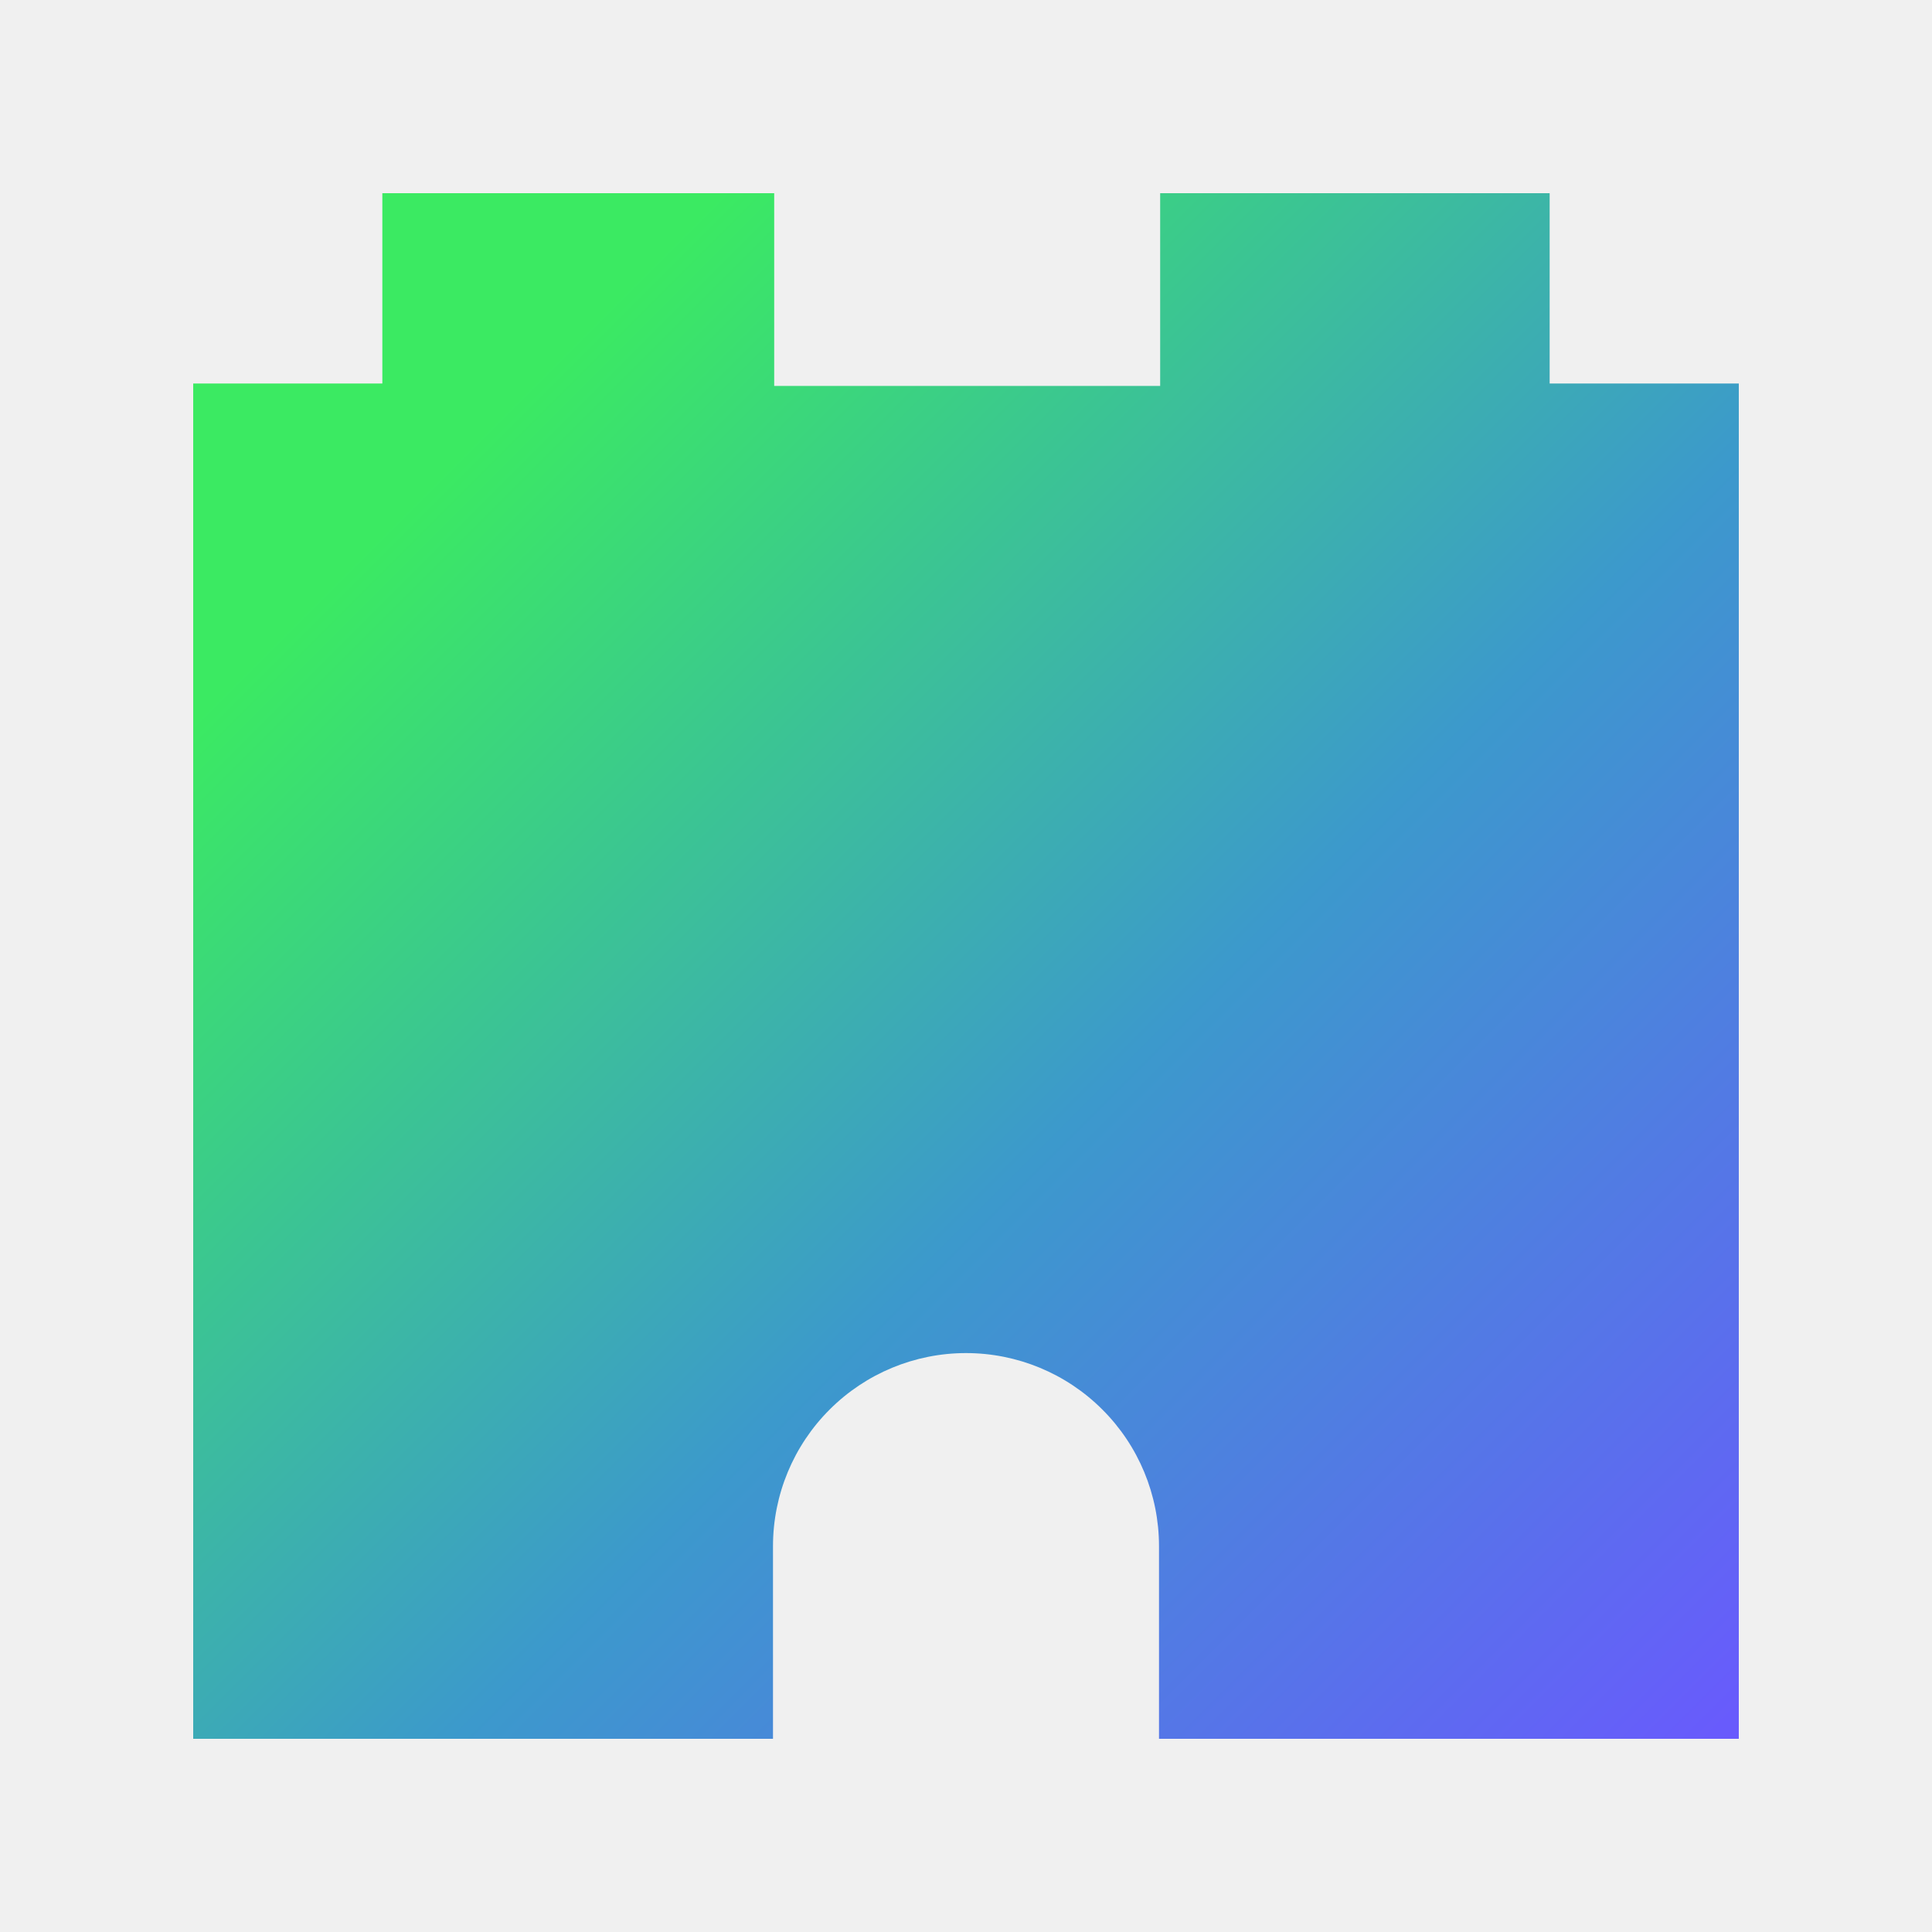
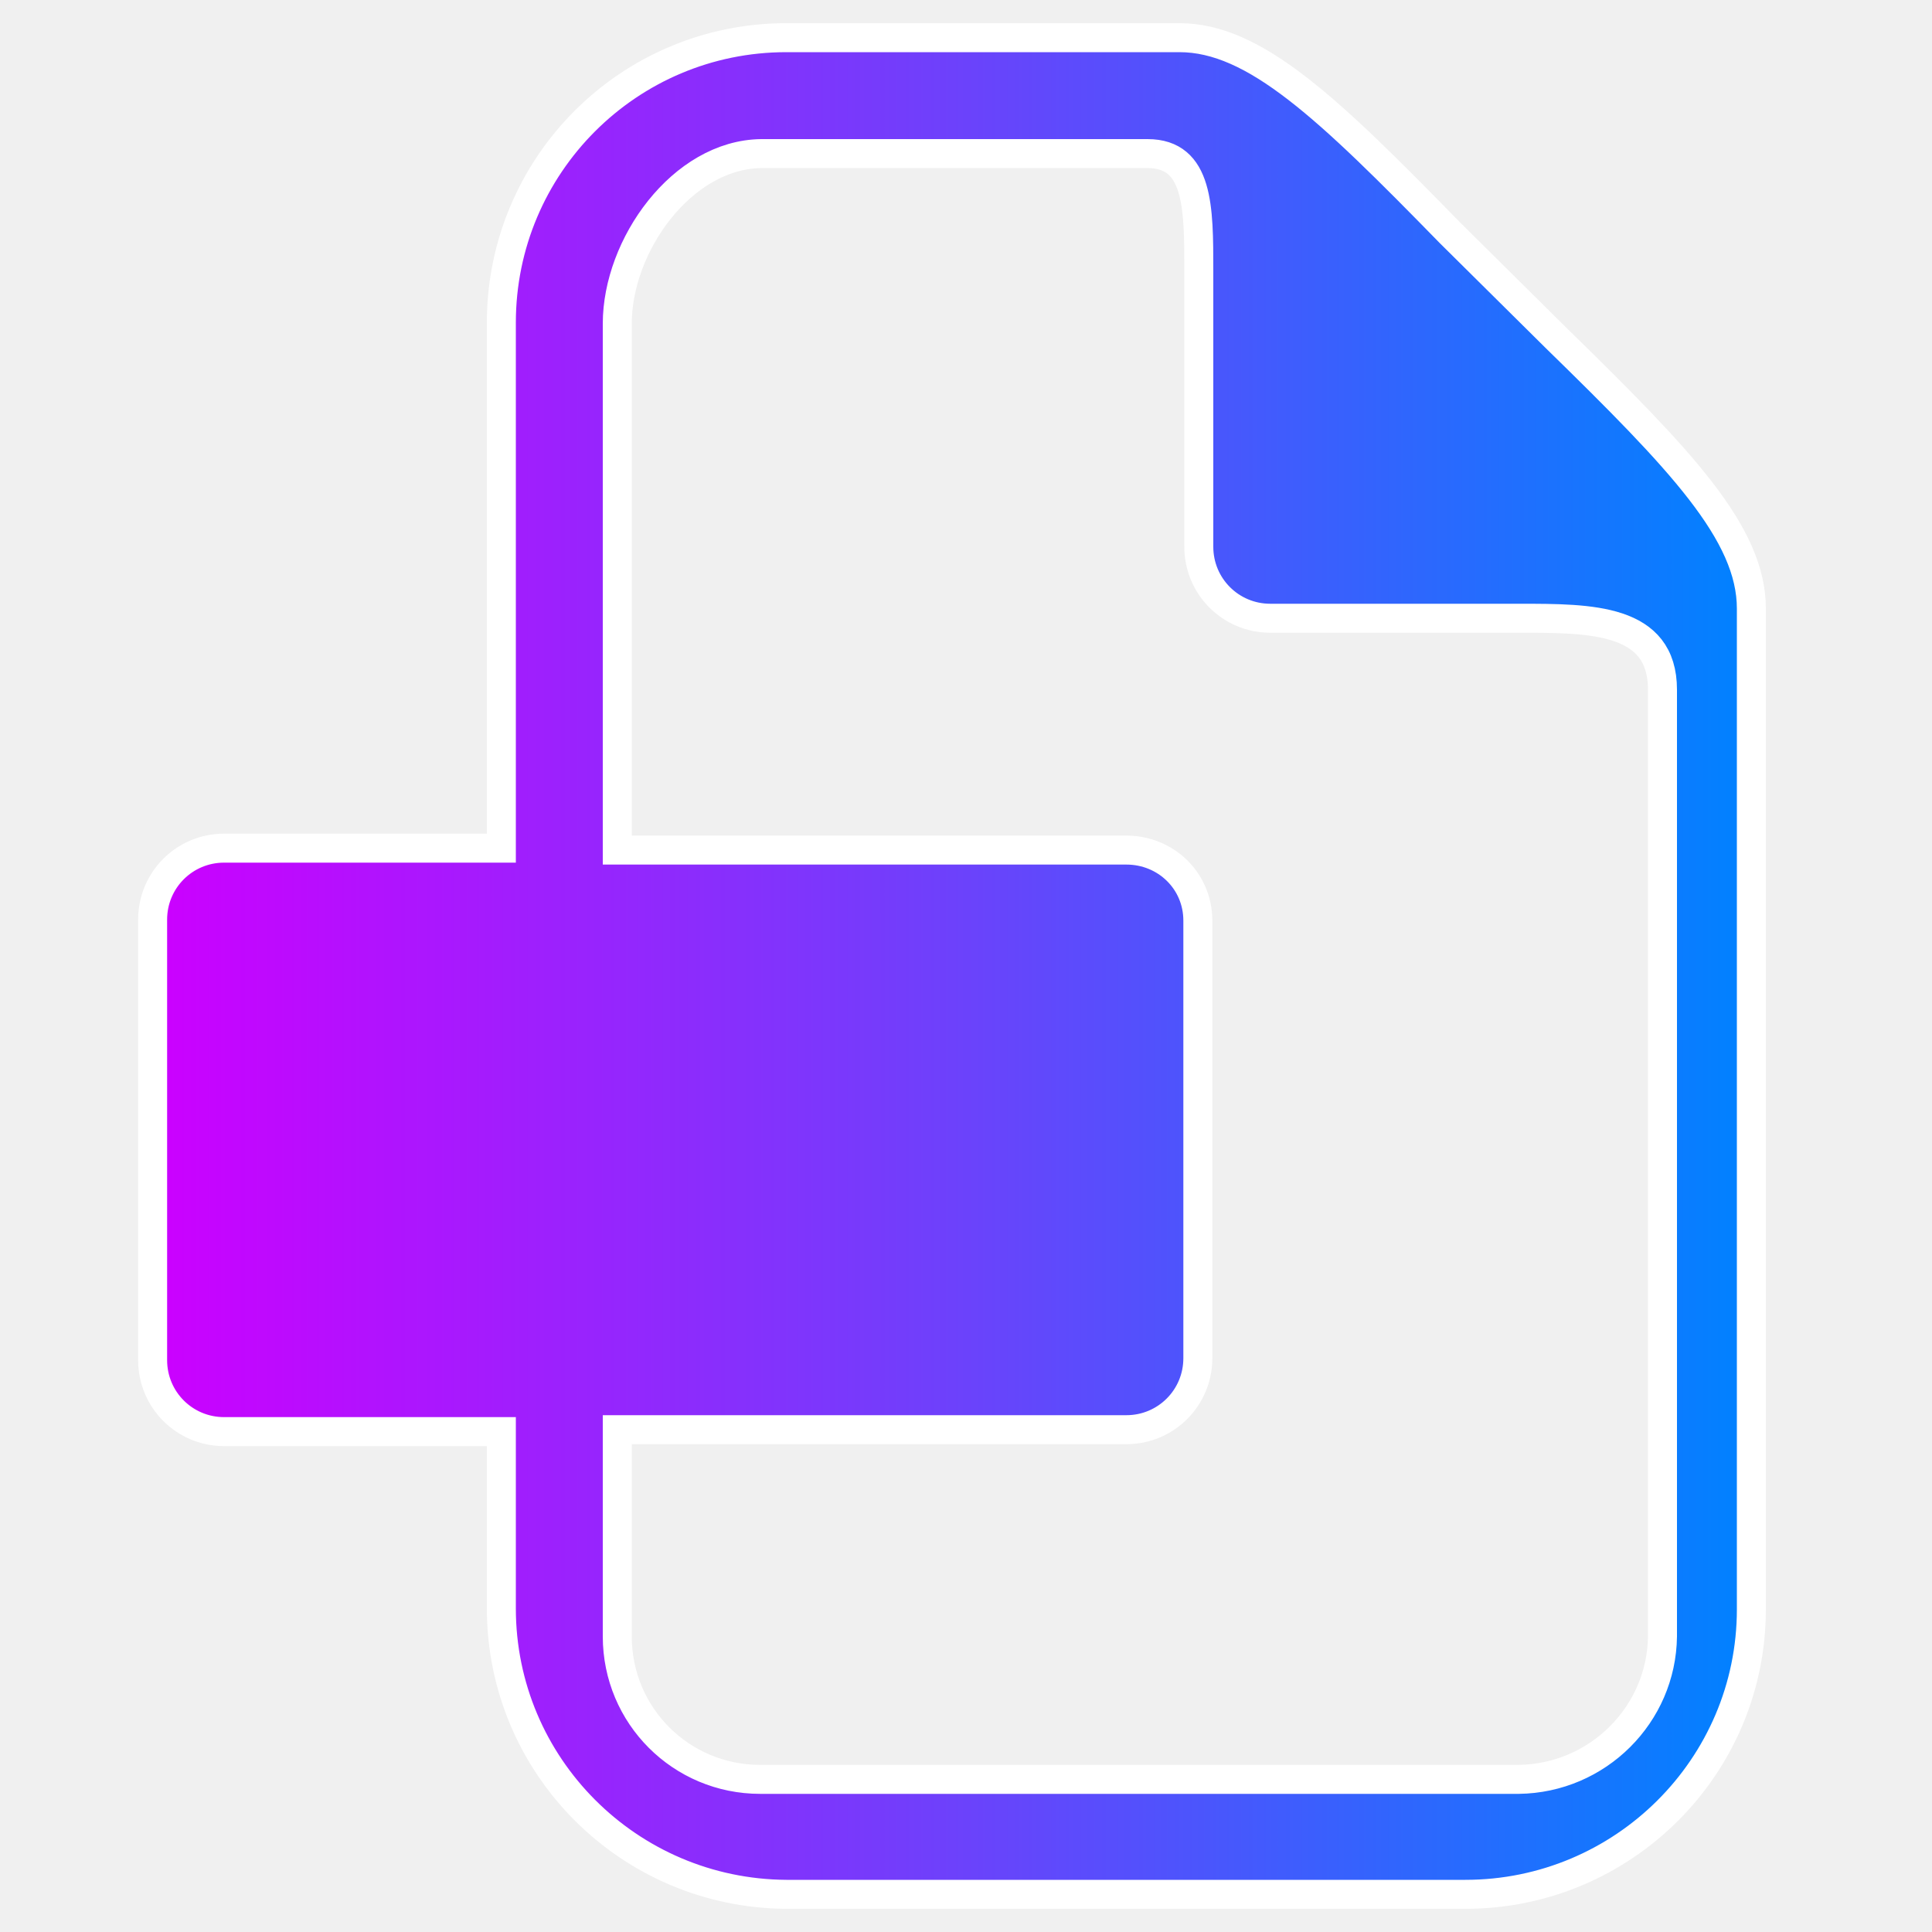
- <svg xmlns="http://www.w3.org/2000/svg" width="40" height="40" viewBox="0 0 40 40" fill="none">
-   <path d="M32.084 7.94V4H24.02V7.99H16.029V4H7.916V7.94H4V36H16.004V32.005C16.006 30.946 16.427 29.931 17.177 29.183C17.926 28.434 18.941 28.014 20 28.014C21.059 28.014 22.074 28.434 22.823 29.183C23.573 29.931 23.994 30.946 23.996 32.005V36H36V7.94H32.084Z" fill="url(#paint0_linear)" />
-   <defs>
-     <linearGradient id="paint0_linear" x1="2.942" y1="4.9" x2="37.777" y2="39.734" gradientUnits="userSpaceOnUse">
-       <stop offset="0.159" stop-color="#3BEA62" />
-       <stop offset="0.54" stop-color="#3C99CC" />
-       <stop offset="0.937" stop-color="#6B57FF" />
-     </linearGradient>
-   </defs>
+ <svg xmlns="http://www.w3.org/2000/svg" version="1.1" id="图层_1" x="0px" y="0px" viewBox="0 0 200 200" style="enable-background:new 0 0 200 200;" xml:space="preserve">
+   <style type="text/css">
+ 	.st0{fill:url(#SVGID_1_);stroke:#FFFFFF;stroke-width:3;stroke-miterlimit:10;}
+ </style>
+   <linearGradient id="SVGID_1_" gradientUnits="userSpaceOnUse" x1="15.843" y1="100" x2="181.27" y2="100">
+     <stop offset="0" style="stop-color:#CC00FF" />
+     <stop offset="0.5" style="stop-color:#6D41FB" />
+     <stop offset="1" style="stop-color:#0082FF" />
+   </linearGradient>
+   <path class="st0" d="M150.1,24.1c-12.6-12.9-20.2-20.2-28-20.2H81.4c-16.3,0-29.5,13.2-29.5,29.5c0,0,0,0,0,0v54.4H23.2  c-4.1,0-7.4,3.3-7.4,7.4v45.6c0,4.1,3.3,7.4,7.4,7.4h28.7v18.3c0,16.3,13.2,29.5,29.5,29.6c0,0,0,0,0,0h70.3  c16.3,0,29.6-13.2,29.6-29.5c0,0,0,0,0,0V63c0-7.8-7.3-15.4-20.2-28L150.1,24.1L150.1,24.1z M157.2,184.2H78.7  c-8.2,0-14.8-6.6-14.8-14.8V148h52.7c4.1,0,7.4-3.3,7.4-7.4V95.3c0-4.1-3.3-7.3-7.4-7.3c0,0,0,0,0,0H63.9V33.5  c0-8.1,6.7-17.5,14.9-17.6h40c5.3,0,5.3,5.6,5.3,12.1v28.6c0,4.1,3.3,7.4,7.4,7.4h25.8c7.4,0,14.8,0,14.8,7.4v98  C172,177.5,165.4,184.1,157.2,184.2L157.2,184.2z" />
</svg>
